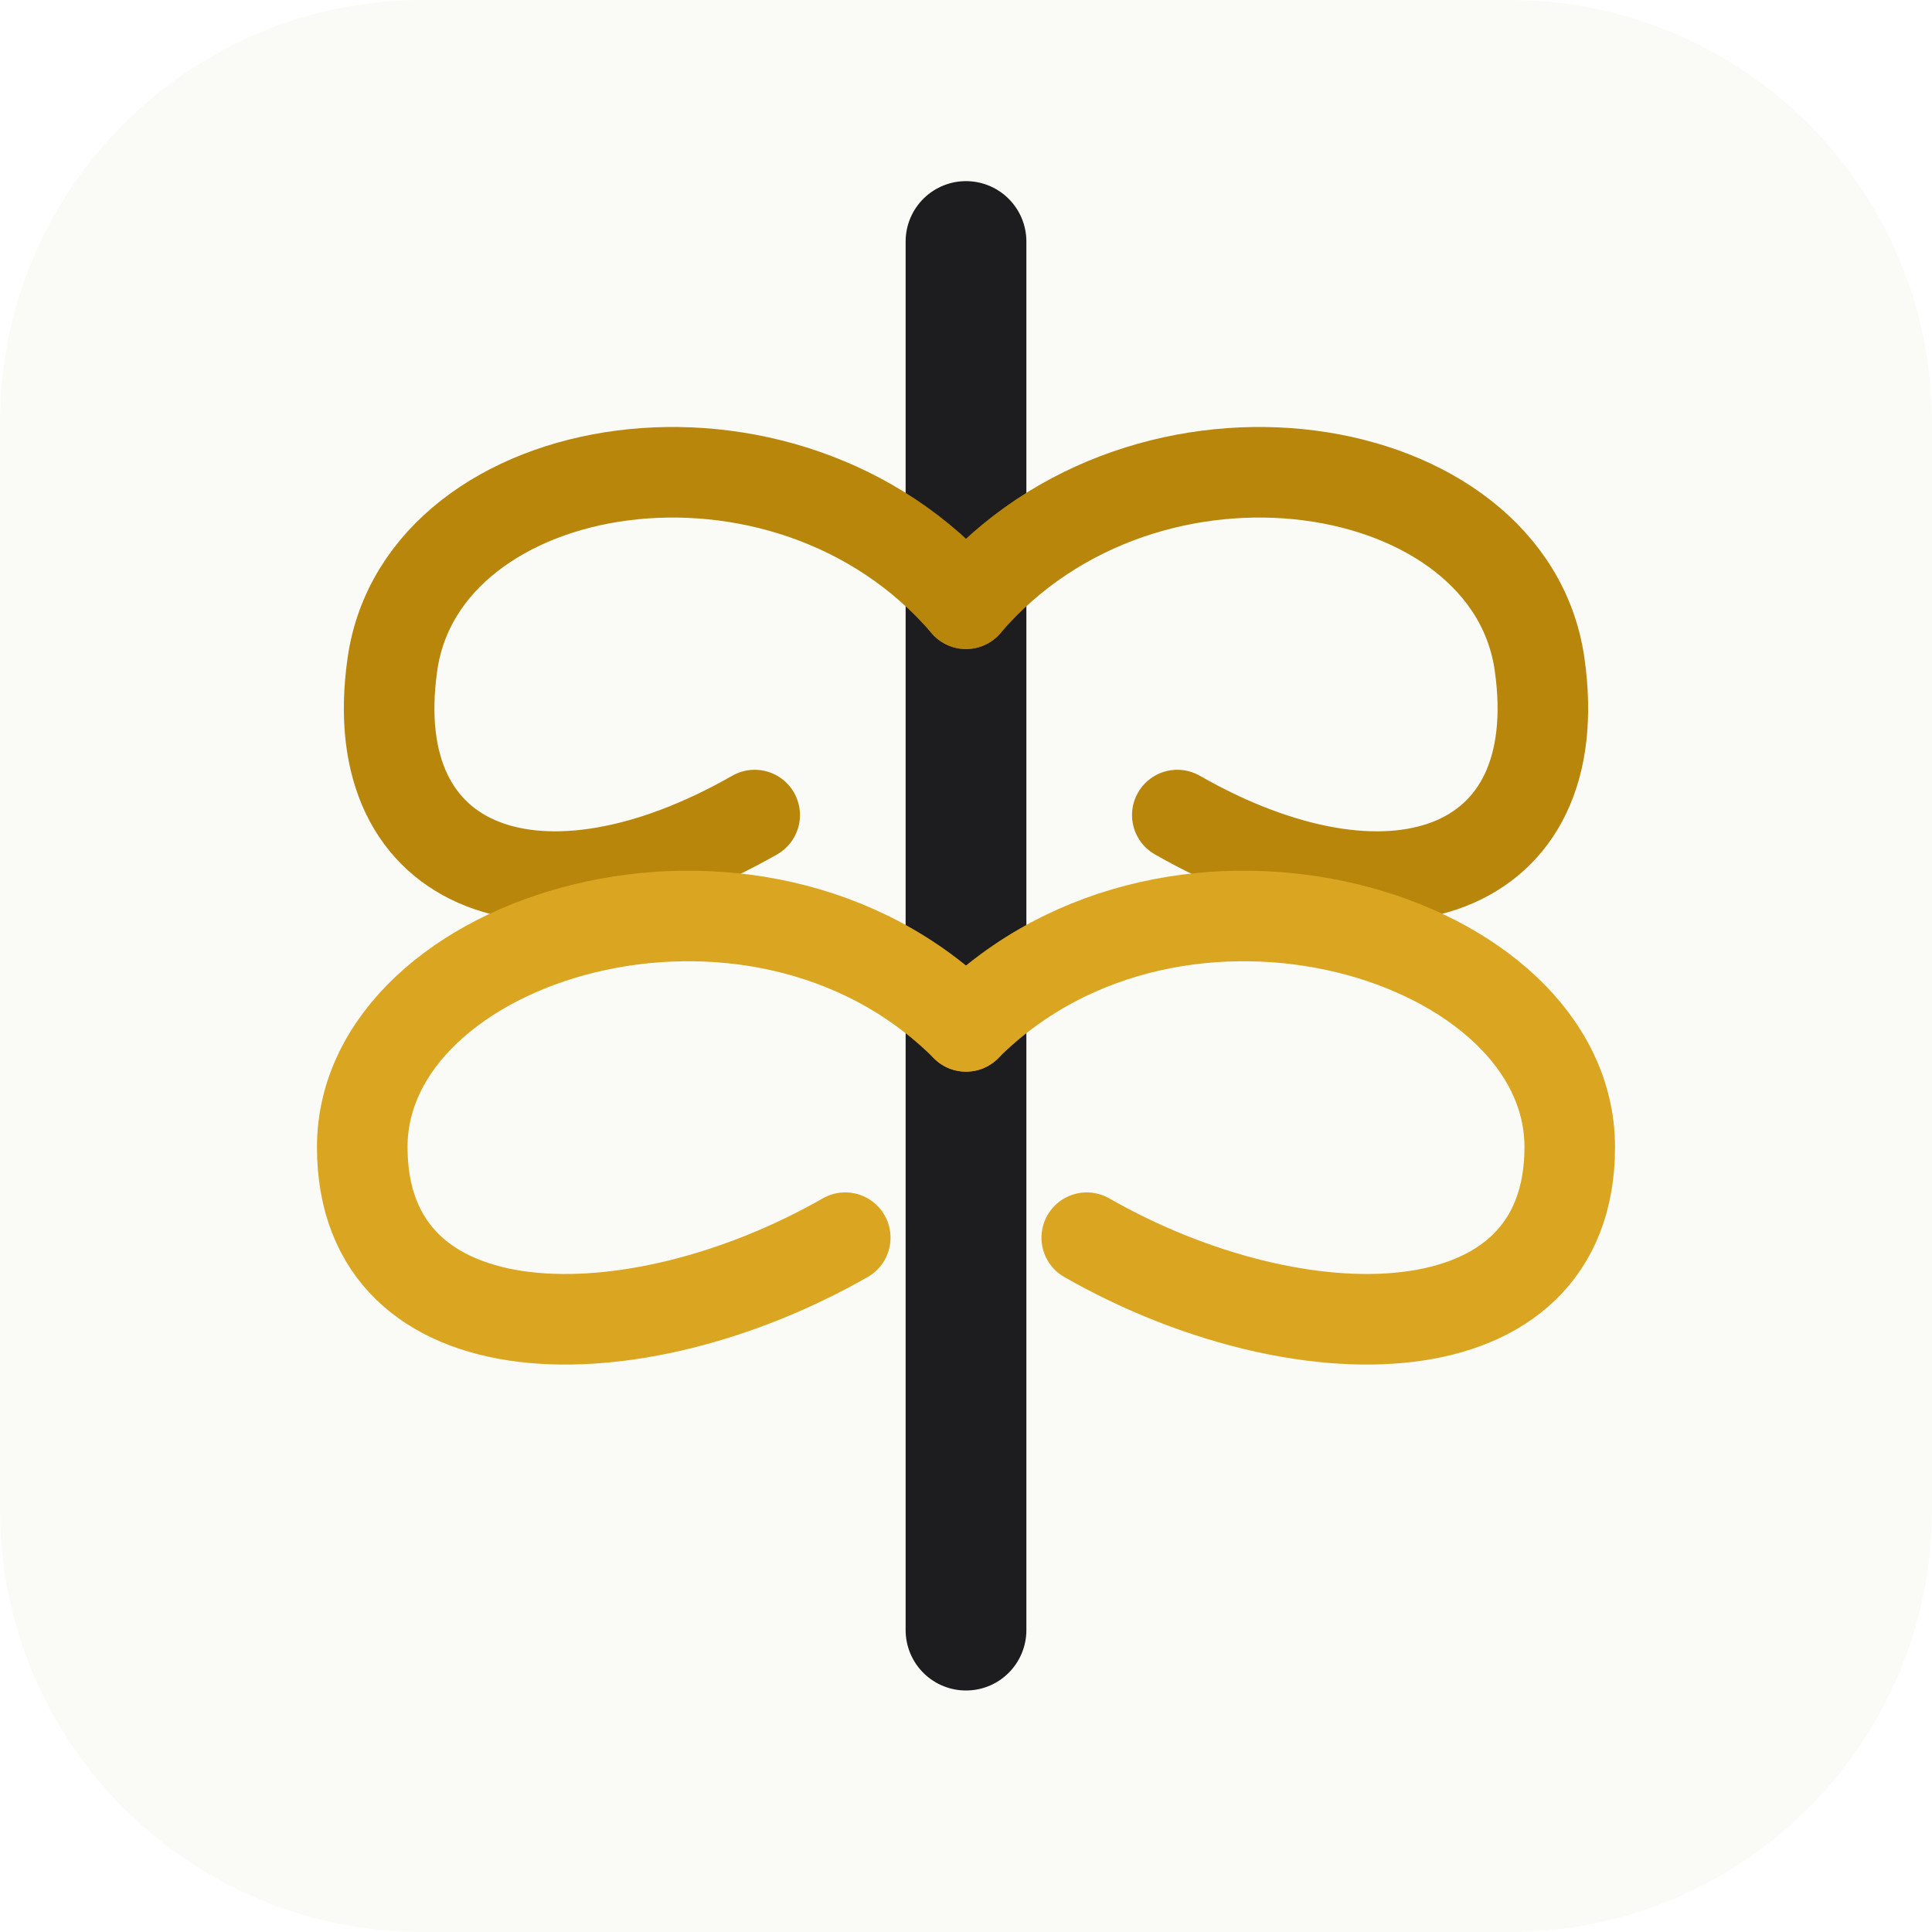
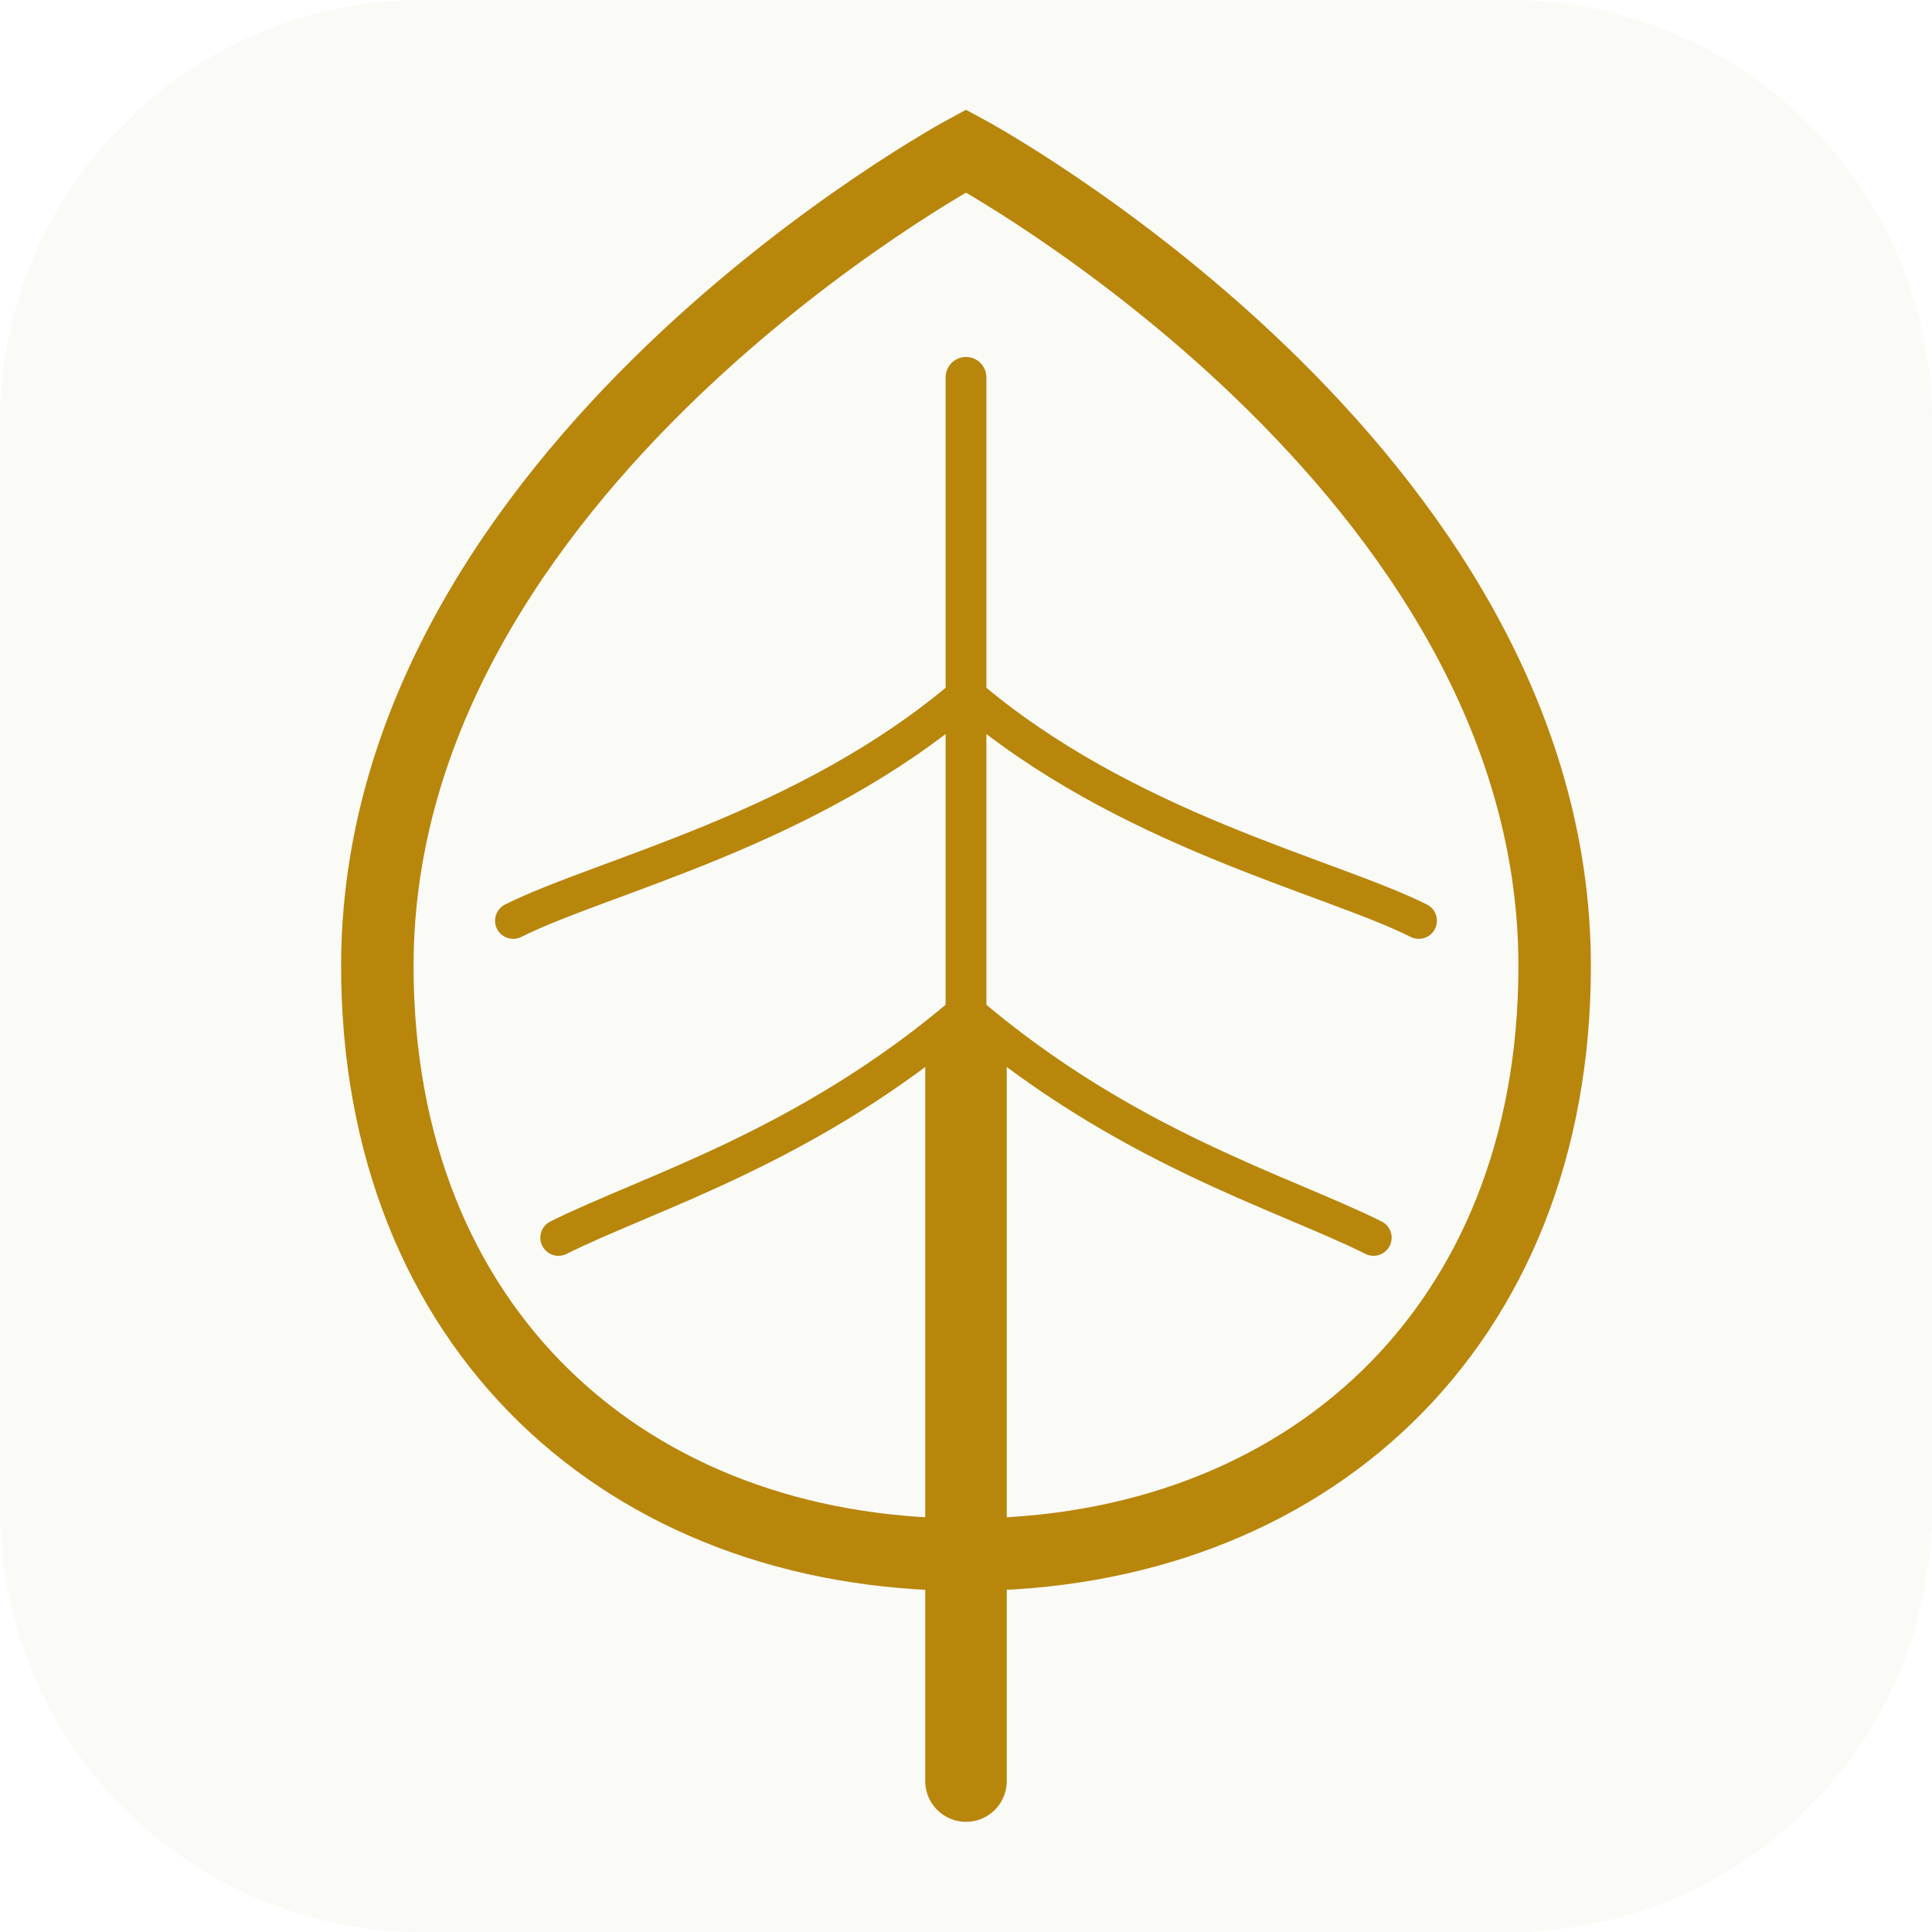
<svg xmlns="http://www.w3.org/2000/svg" viewBox="0 0 32 32" width="32" height="32">
  <rect width="32" height="32" rx="7" fill="#FAFAF7" />
-   <path d="M16 4L16 27" stroke="#1D1D1F" stroke-width="2" stroke-linecap="round" />
-   <path d="M16 10C13 6.5,7 7.5,6.5 11C6 14.5,9 15.5,12.5 13.5" stroke="#B8860B" stroke-width="1.5" fill="none" stroke-linecap="round" />
-   <path d="M16 10C19 6.5,25 7.5,25.5 11C26 14.5,23 15.5,19.5 13.5" stroke="#B8860B" stroke-width="1.5" fill="none" stroke-linecap="round" />
-   <path d="M16 17C12.5 13.5,6 15.5,6 19C6 22.5,10.5 22.5,14 20.5" stroke="#DAA520" stroke-width="1.5" fill="none" stroke-linecap="round" />
-   <path d="M16 17C19.5 13.5,26 15.5,26 19C26 22.5,21.5 22.5,18 20.5" stroke="#DAA520" stroke-width="1.5" fill="none" stroke-linecap="round" />
+   <g transform="translate(4,1) scale(0.75)">
+     <path d="M16 38L16 22" stroke="#B8860B" stroke-width="1.8" stroke-linecap="round" />
+     <path d="M16 2C16 2,3 9,3 20C3 28,8.5 33,16 33C23.5 33,29 28,29 20C29 9,16 2,16 2Z" stroke="#B8860B" stroke-width="1.6" fill="none" />
+     <path d="M16 7L16 30" stroke="#B8860B" stroke-width="0.9" stroke-linecap="round" />
+     <path d="M16 14C12.5 17,8 18,6 19" stroke="#B8860B" stroke-width="0.8" fill="none" stroke-linecap="round" />
+     <path d="M16 14C19.5 17,24 18,26 19" stroke="#B8860B" stroke-width="0.8" fill="none" stroke-linecap="round" />
+     <path d="M16 21C12.5 24,9 25,7 26" stroke="#B8860B" stroke-width="0.8" fill="none" stroke-linecap="round" />
+     <path d="M16 21C19.5 24,23 25,25 26" stroke="#B8860B" stroke-width="0.8" fill="none" stroke-linecap="round" />
+   </g>
</svg>
